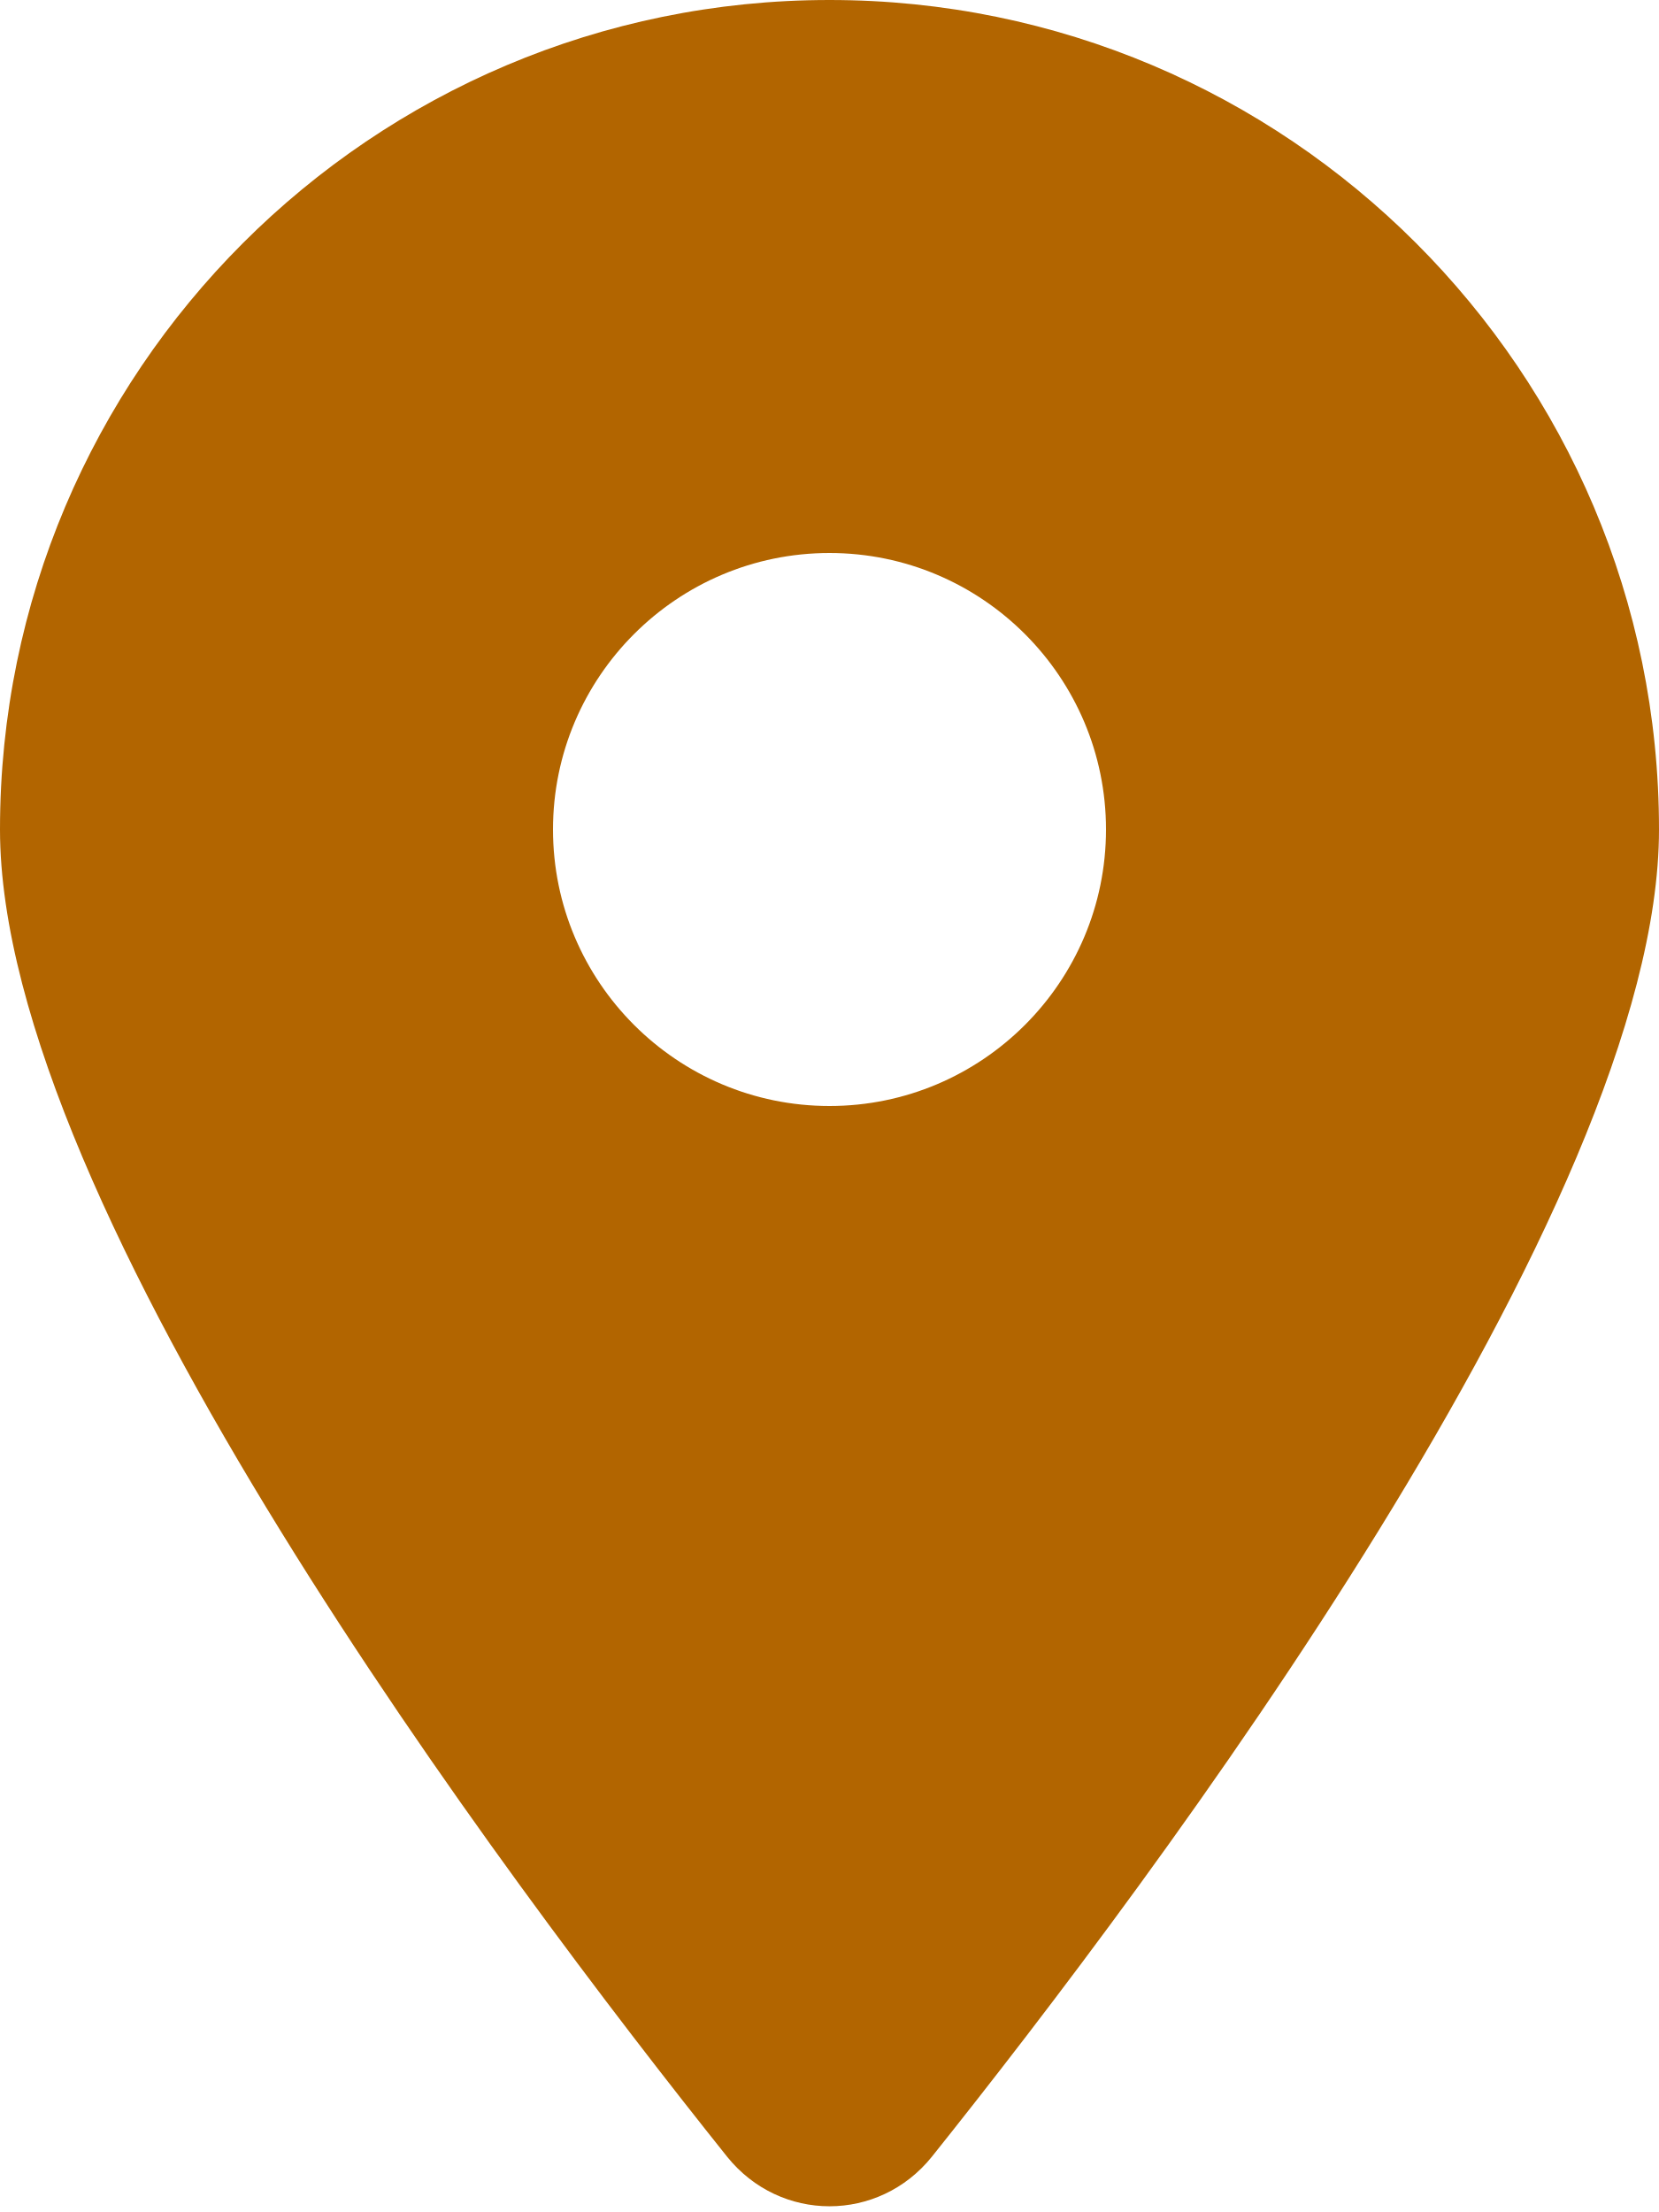
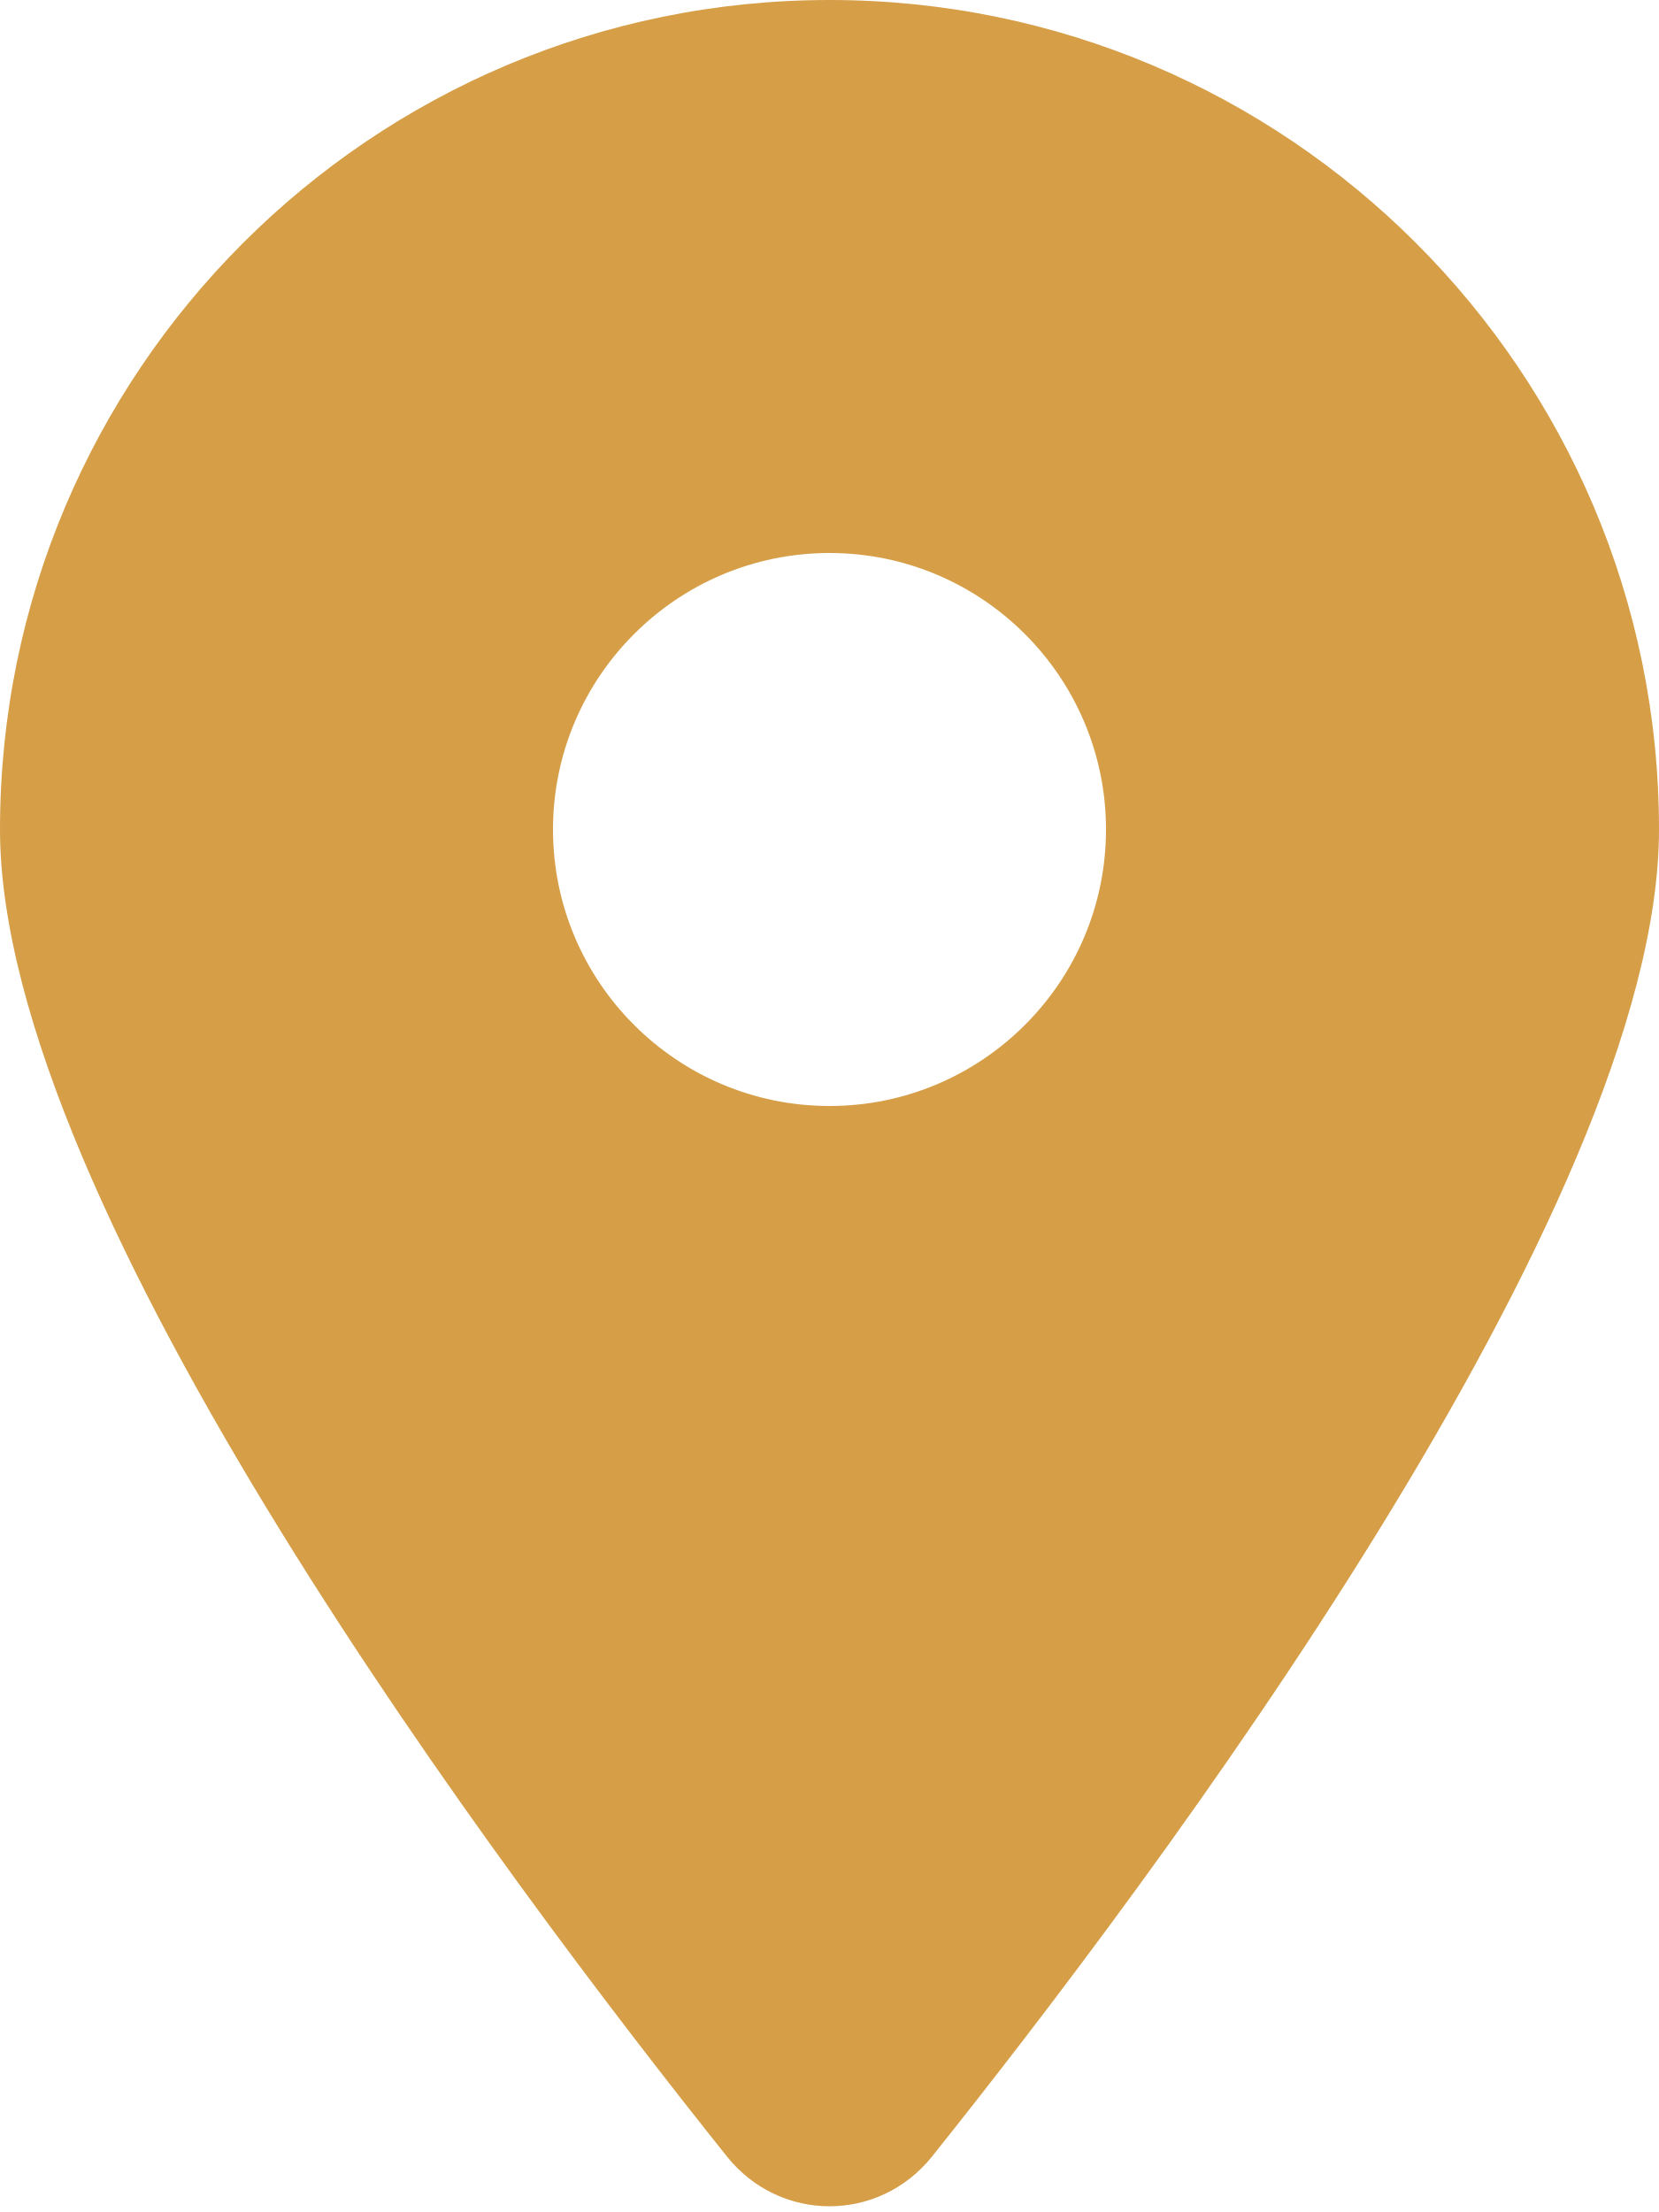
<svg xmlns="http://www.w3.org/2000/svg" version="1.1" id="Capa_1" x="0px" y="0px" viewBox="0 0 384 512" style="enable-background:new 0 0 384 512;" xml:space="preserve">
  <style type="text/css">
- 	.st0{fill:#B26500;}
+ 	.st0{fill:#D69E47;}
</style>
  <path class="st0" d="M215.7,499.2C267,435,384,279.4,384,192C384,86,298,0,192,0S0,86,0,192c0,87.4,117,243,168.3,307.2  C180.6,514.5,203.4,514.5,215.7,499.2L215.7,499.2z M192,256c-35.3,0-64-28.7-64-64s28.7-64,64-64s64,28.7,64,64S227.3,256,192,256z  " />
</svg>
